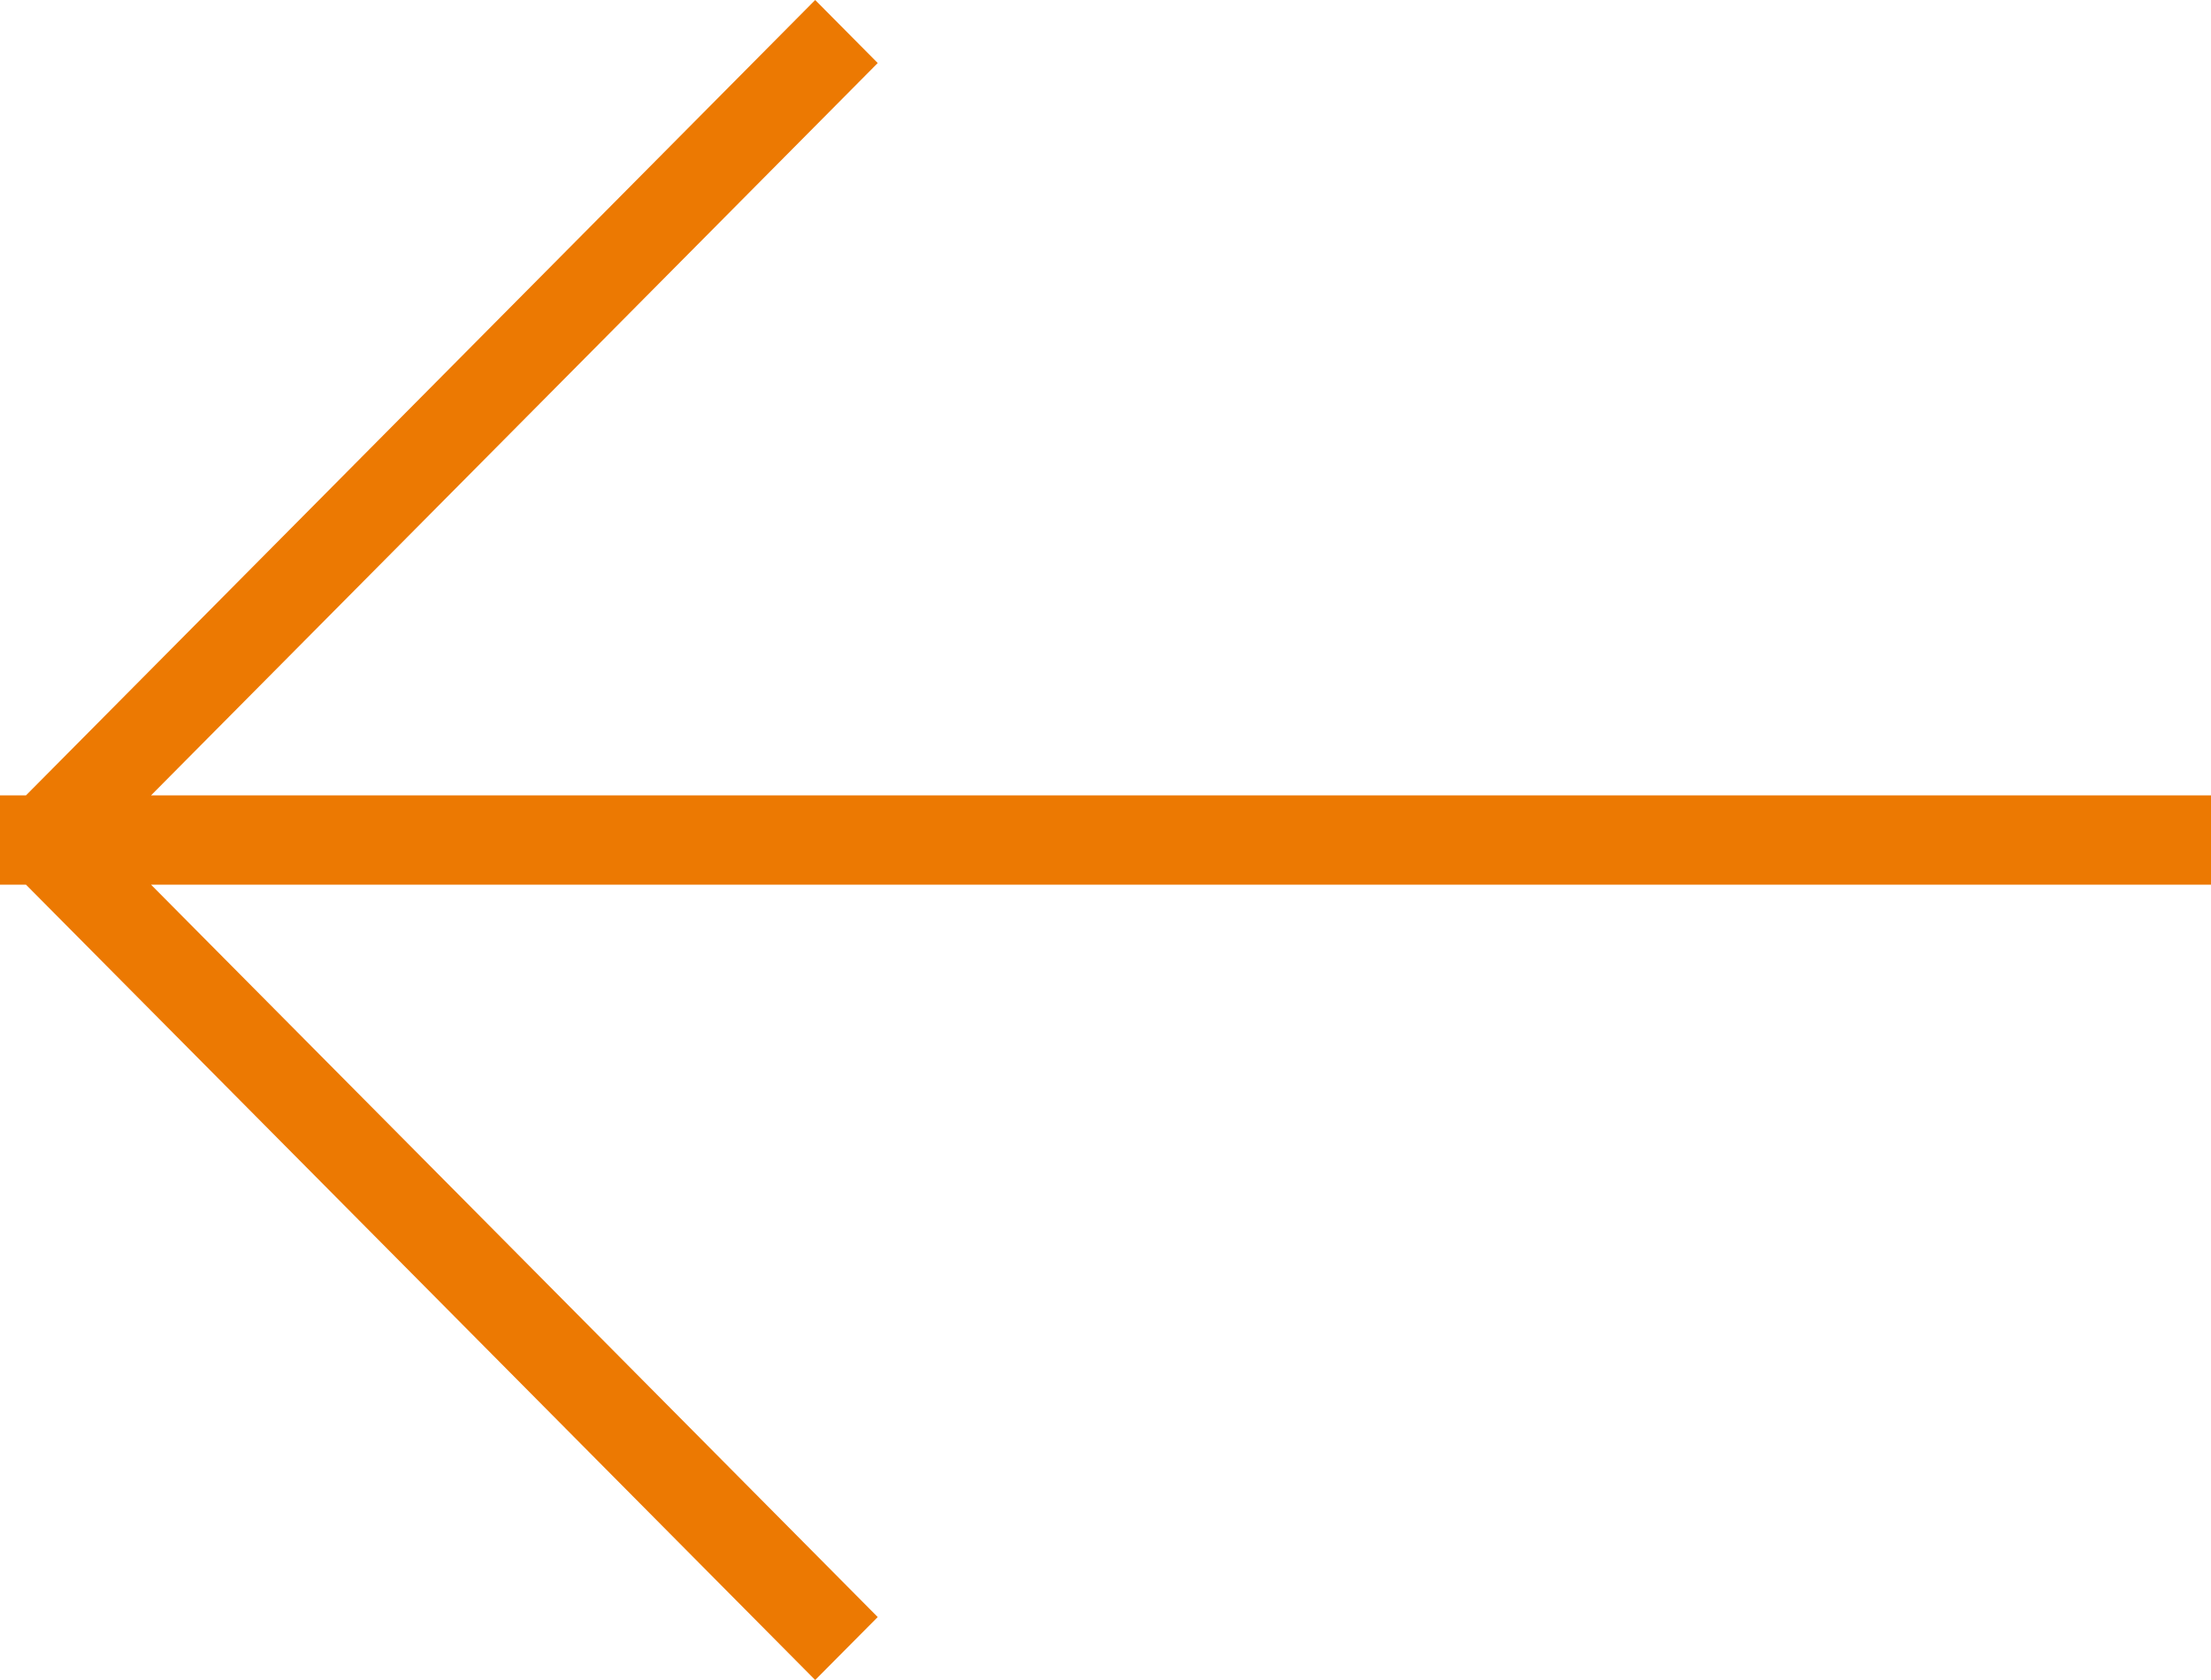
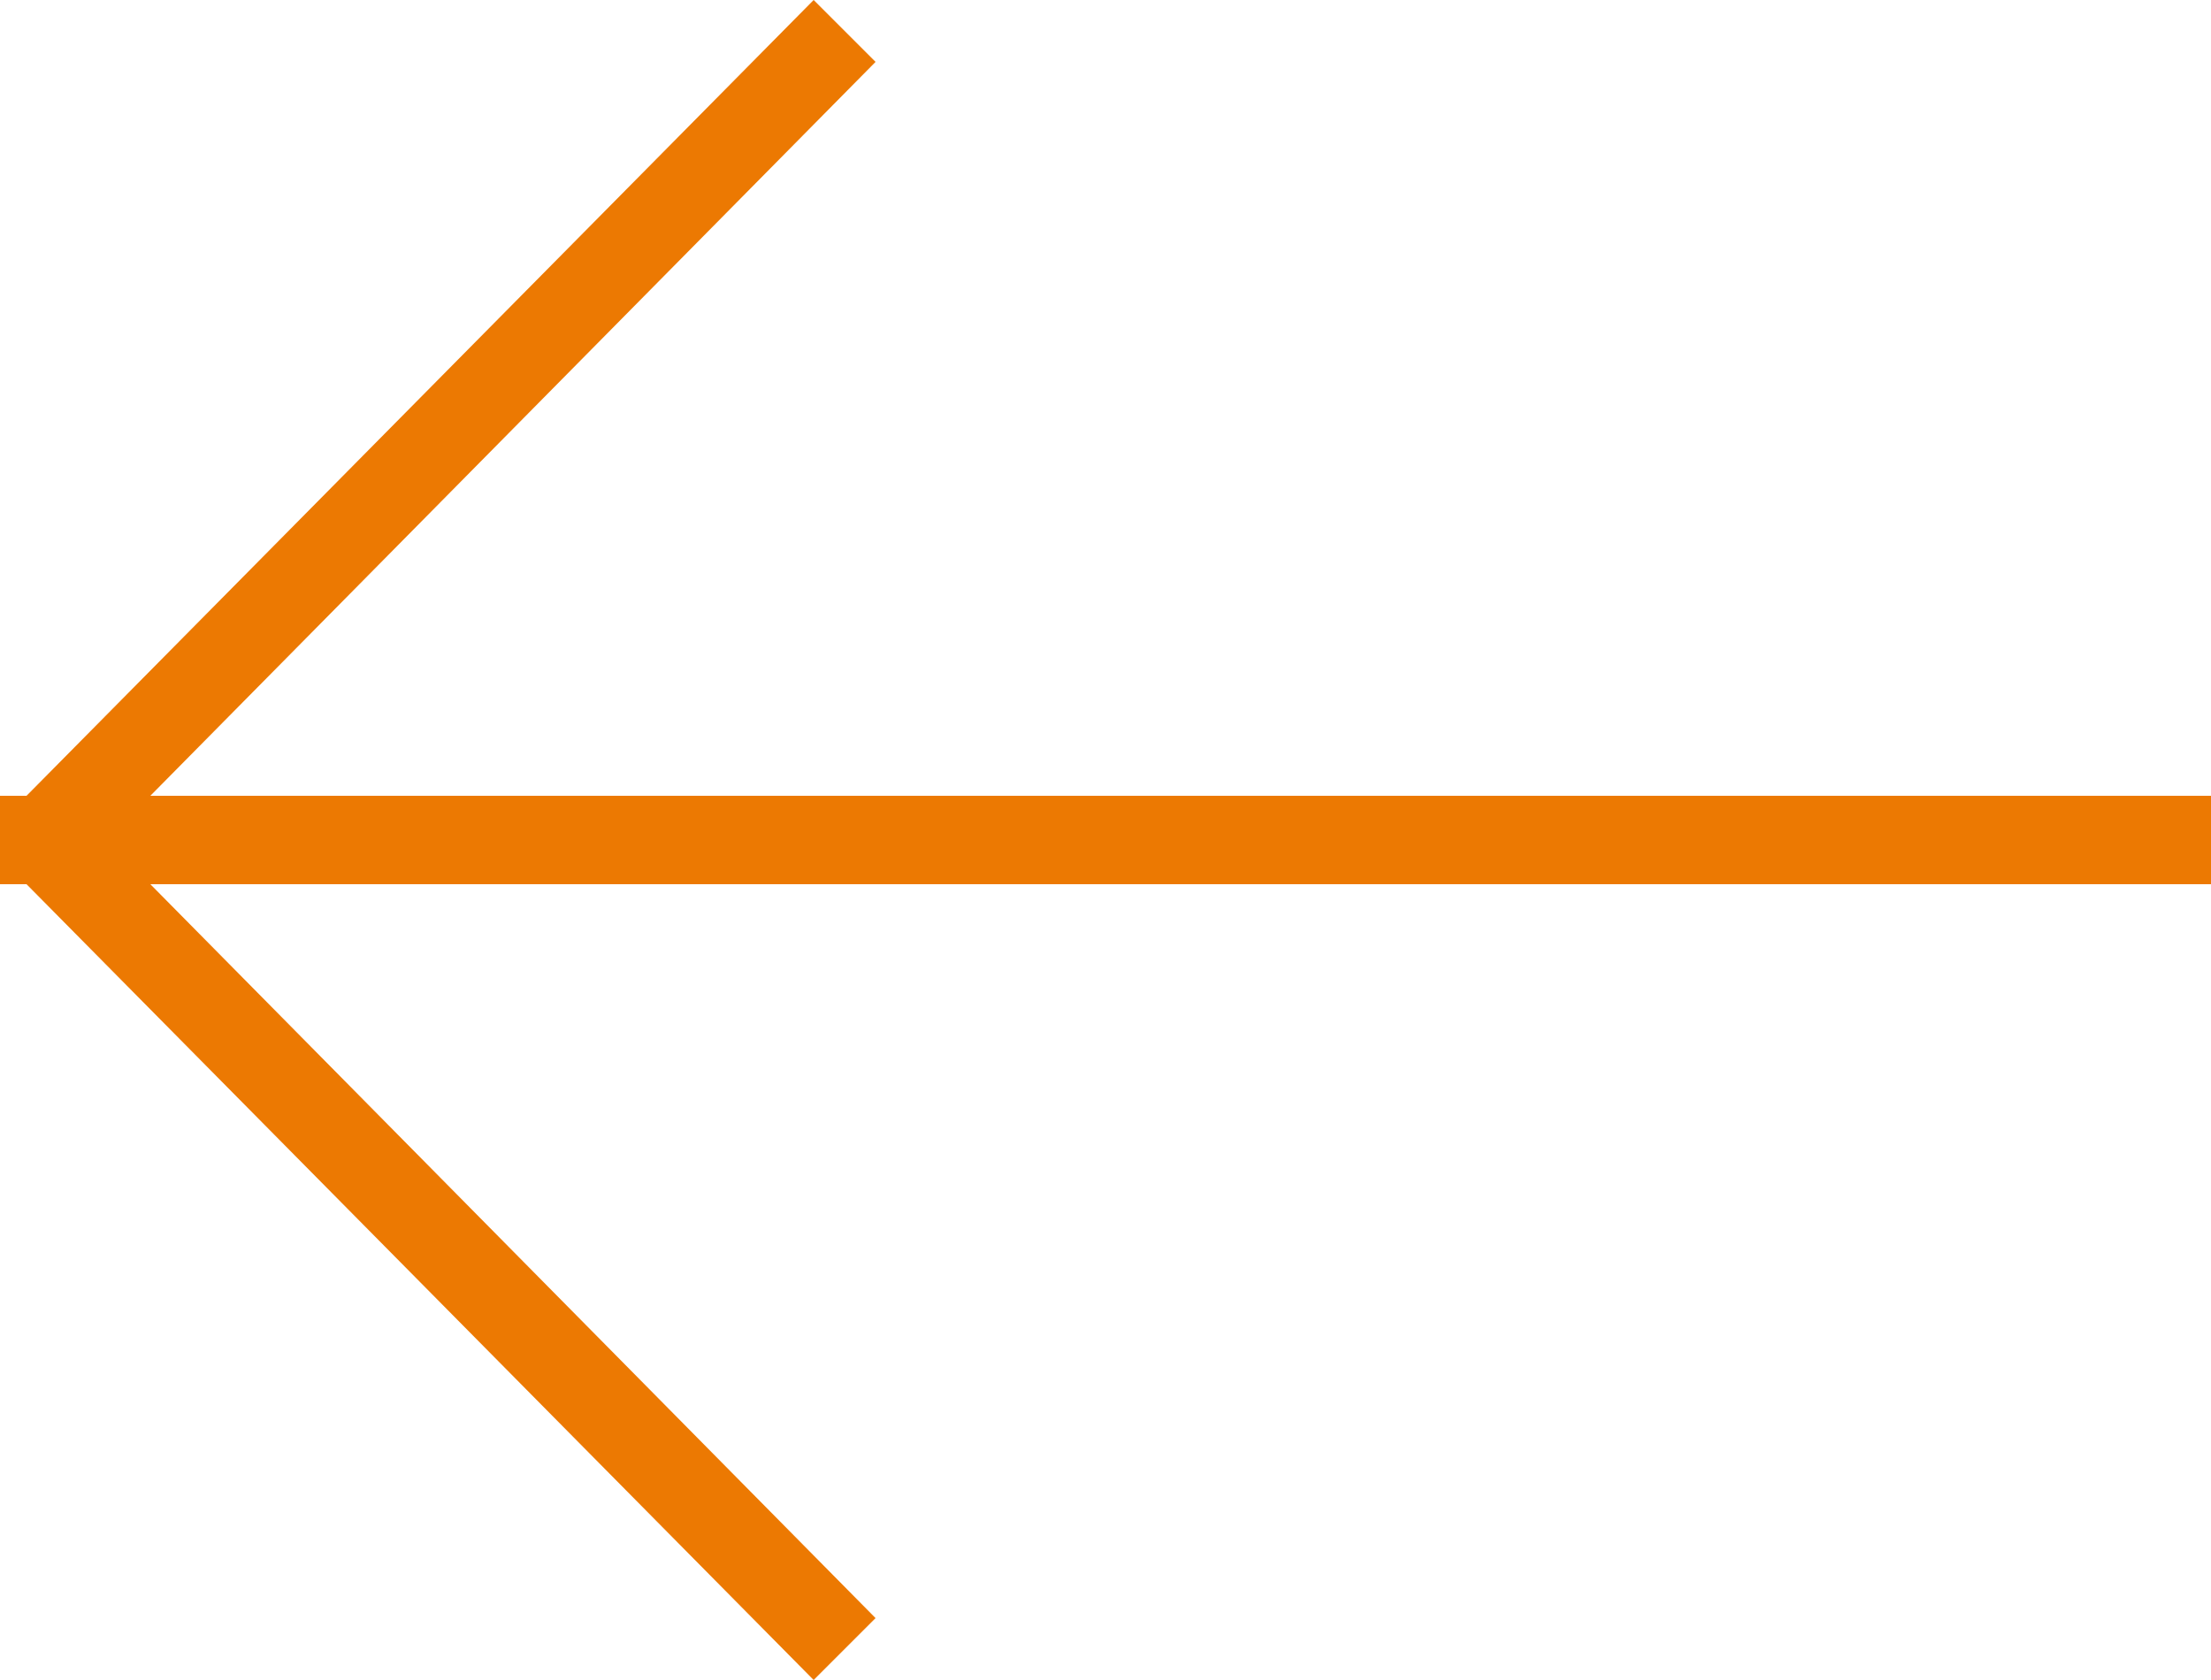
- <svg xmlns="http://www.w3.org/2000/svg" xmlns:xlink="http://www.w3.org/1999/xlink" width="50" height="38" viewBox="0 0 50 38">
-   <defs>
-     <path id="e2zma" d="M616 12053.01v-2.02h.588l17.847-17.99 1.414 1.426-16.433 16.564H666v2.02h-46.585l16.434 16.566-1.414 1.424-17.848-17.99z" />
-   </defs>
+ <svg xmlns="http://www.w3.org/2000/svg" version="1.1" x="0px" y="0px" viewBox="0 0 50 38" style="enable-background:new 0 0 50 38;" xml:space="preserve">
+   <style type="text/css">
+ 	.st0{fill:#EC7902;}
+ </style>
  <g>
    <g transform="translate(-616 -12033)">
-       <use fill="#ec7902" xlink:href="#e2zma" />
+       <g>
+         <path id="e2zma" class="st0" d="M616,12053v-2h0.6l17.8-18l1.4,1.4l-16.4,16.6H666v2h-46.6l16.4,16.6l-1.4,1.4l-17.8-18H616z" />
+       </g>
    </g>
  </g>
</svg>
